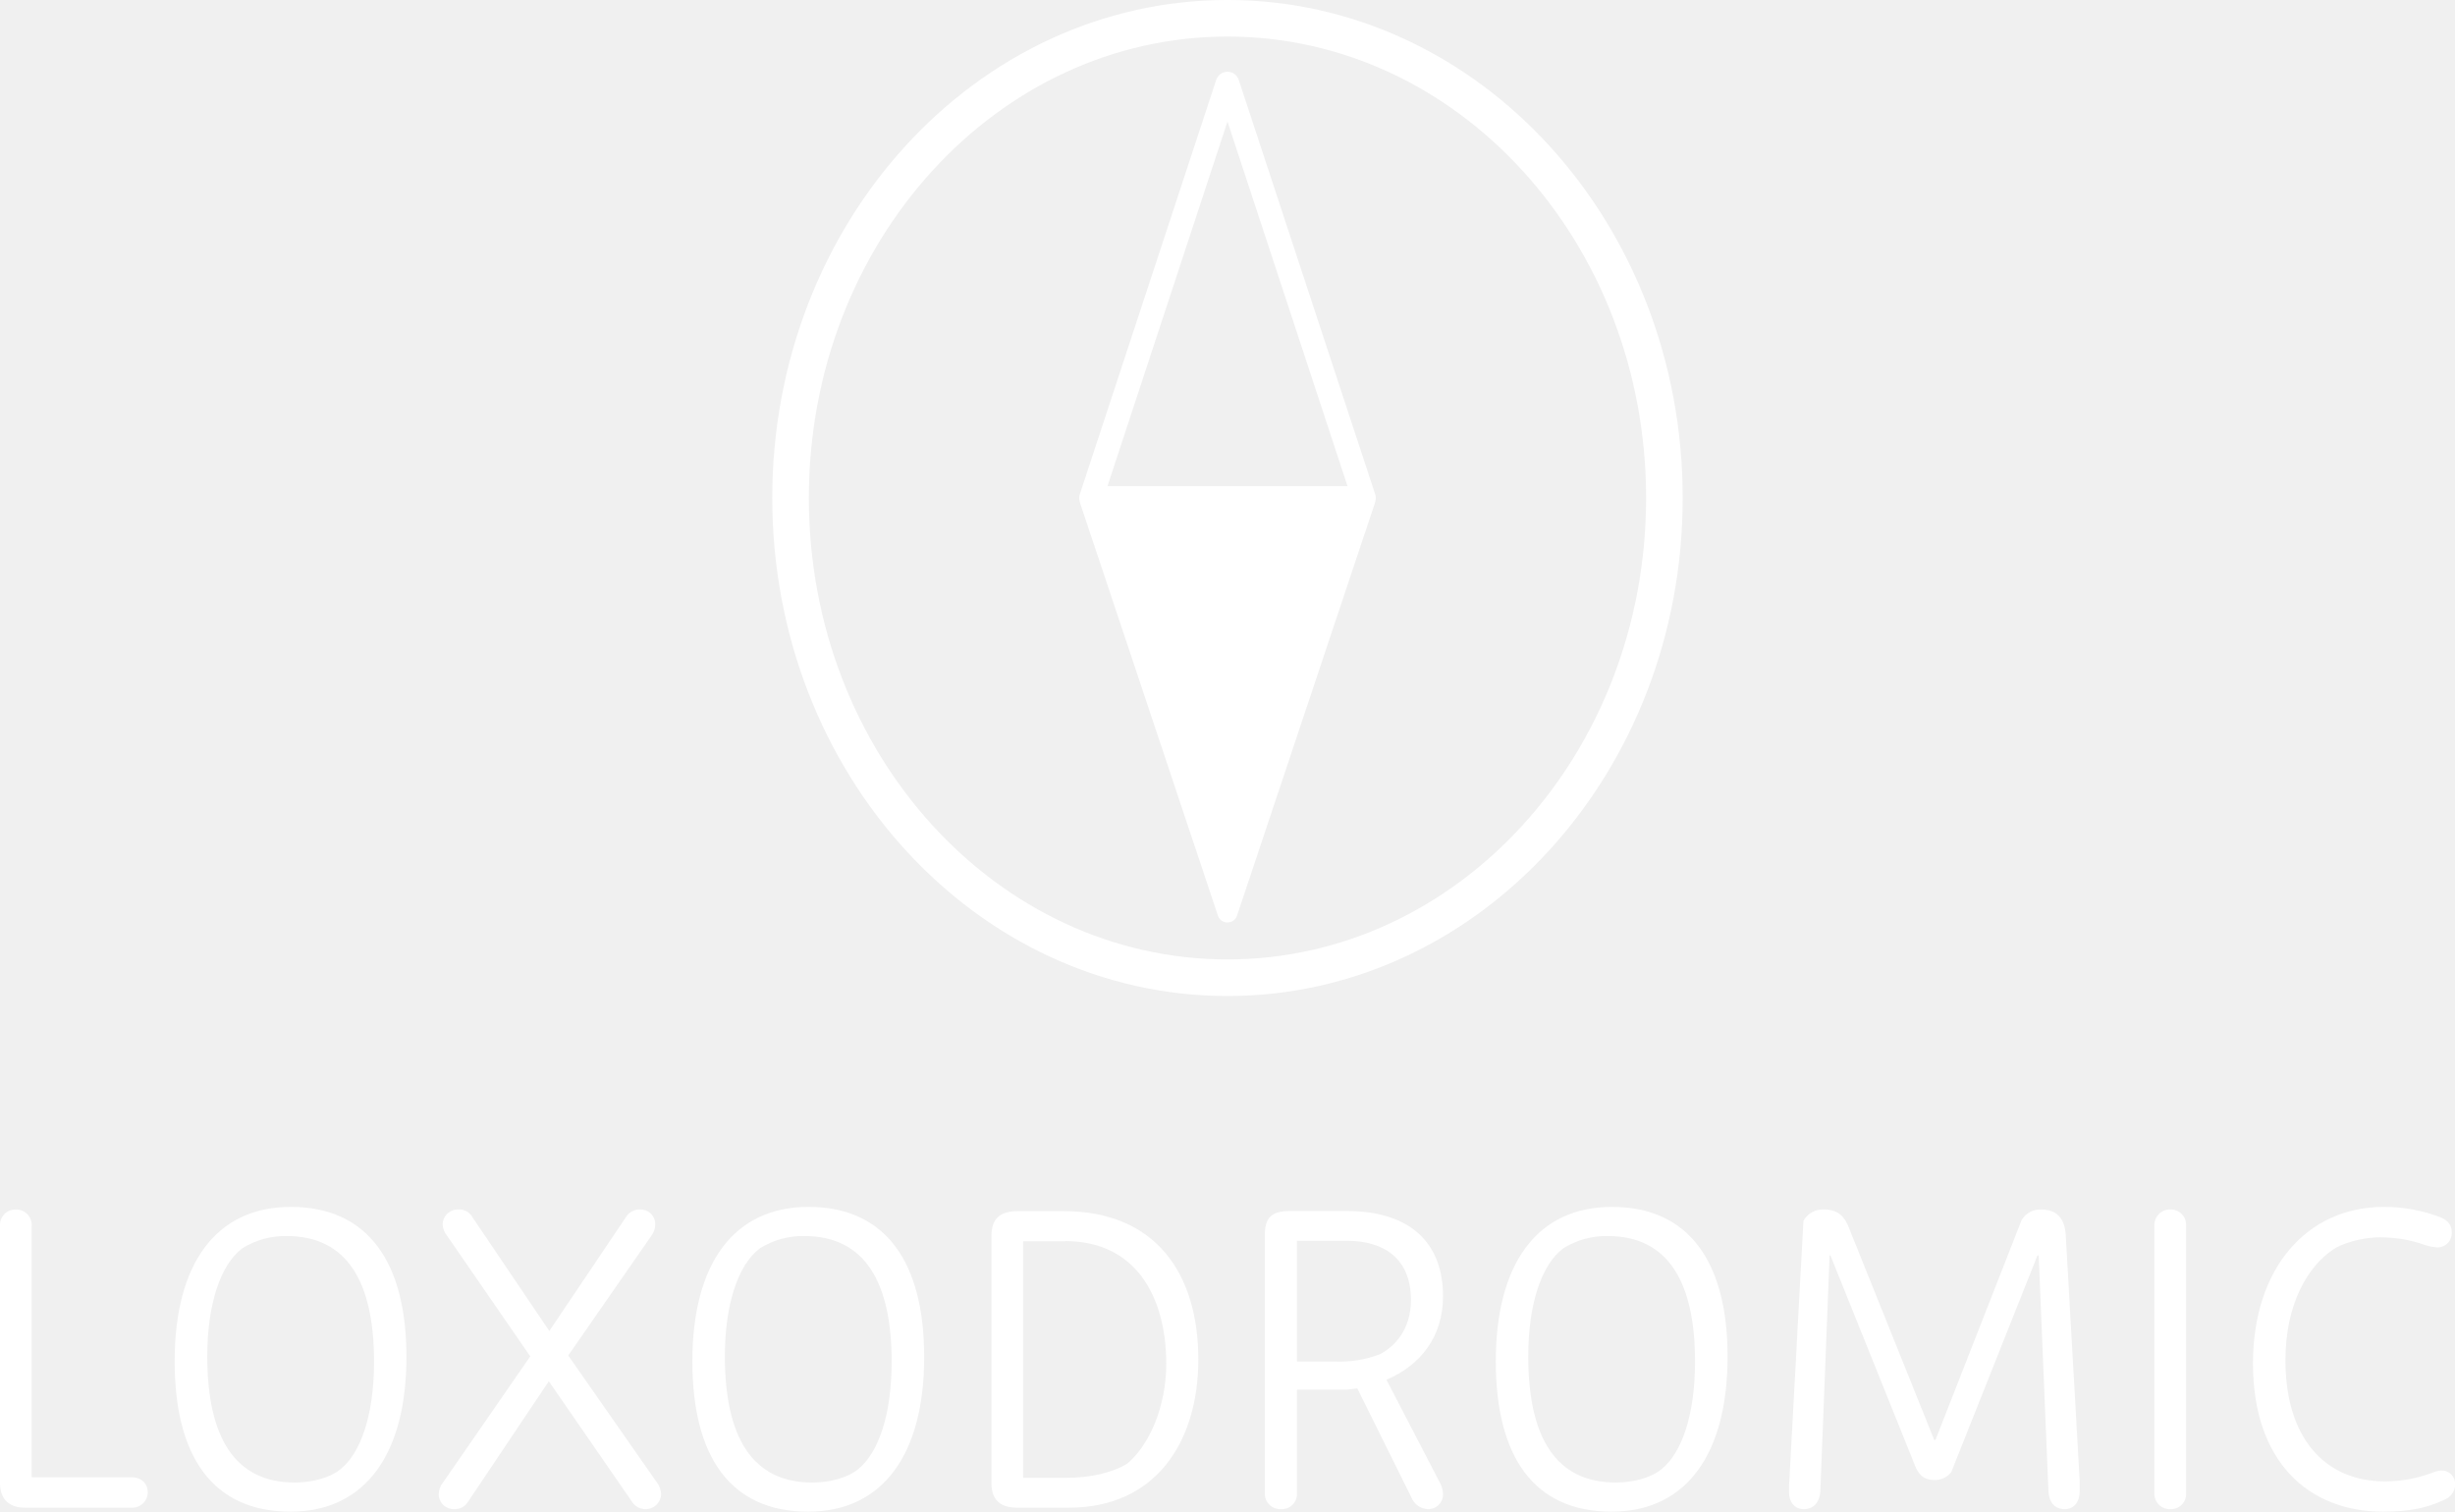
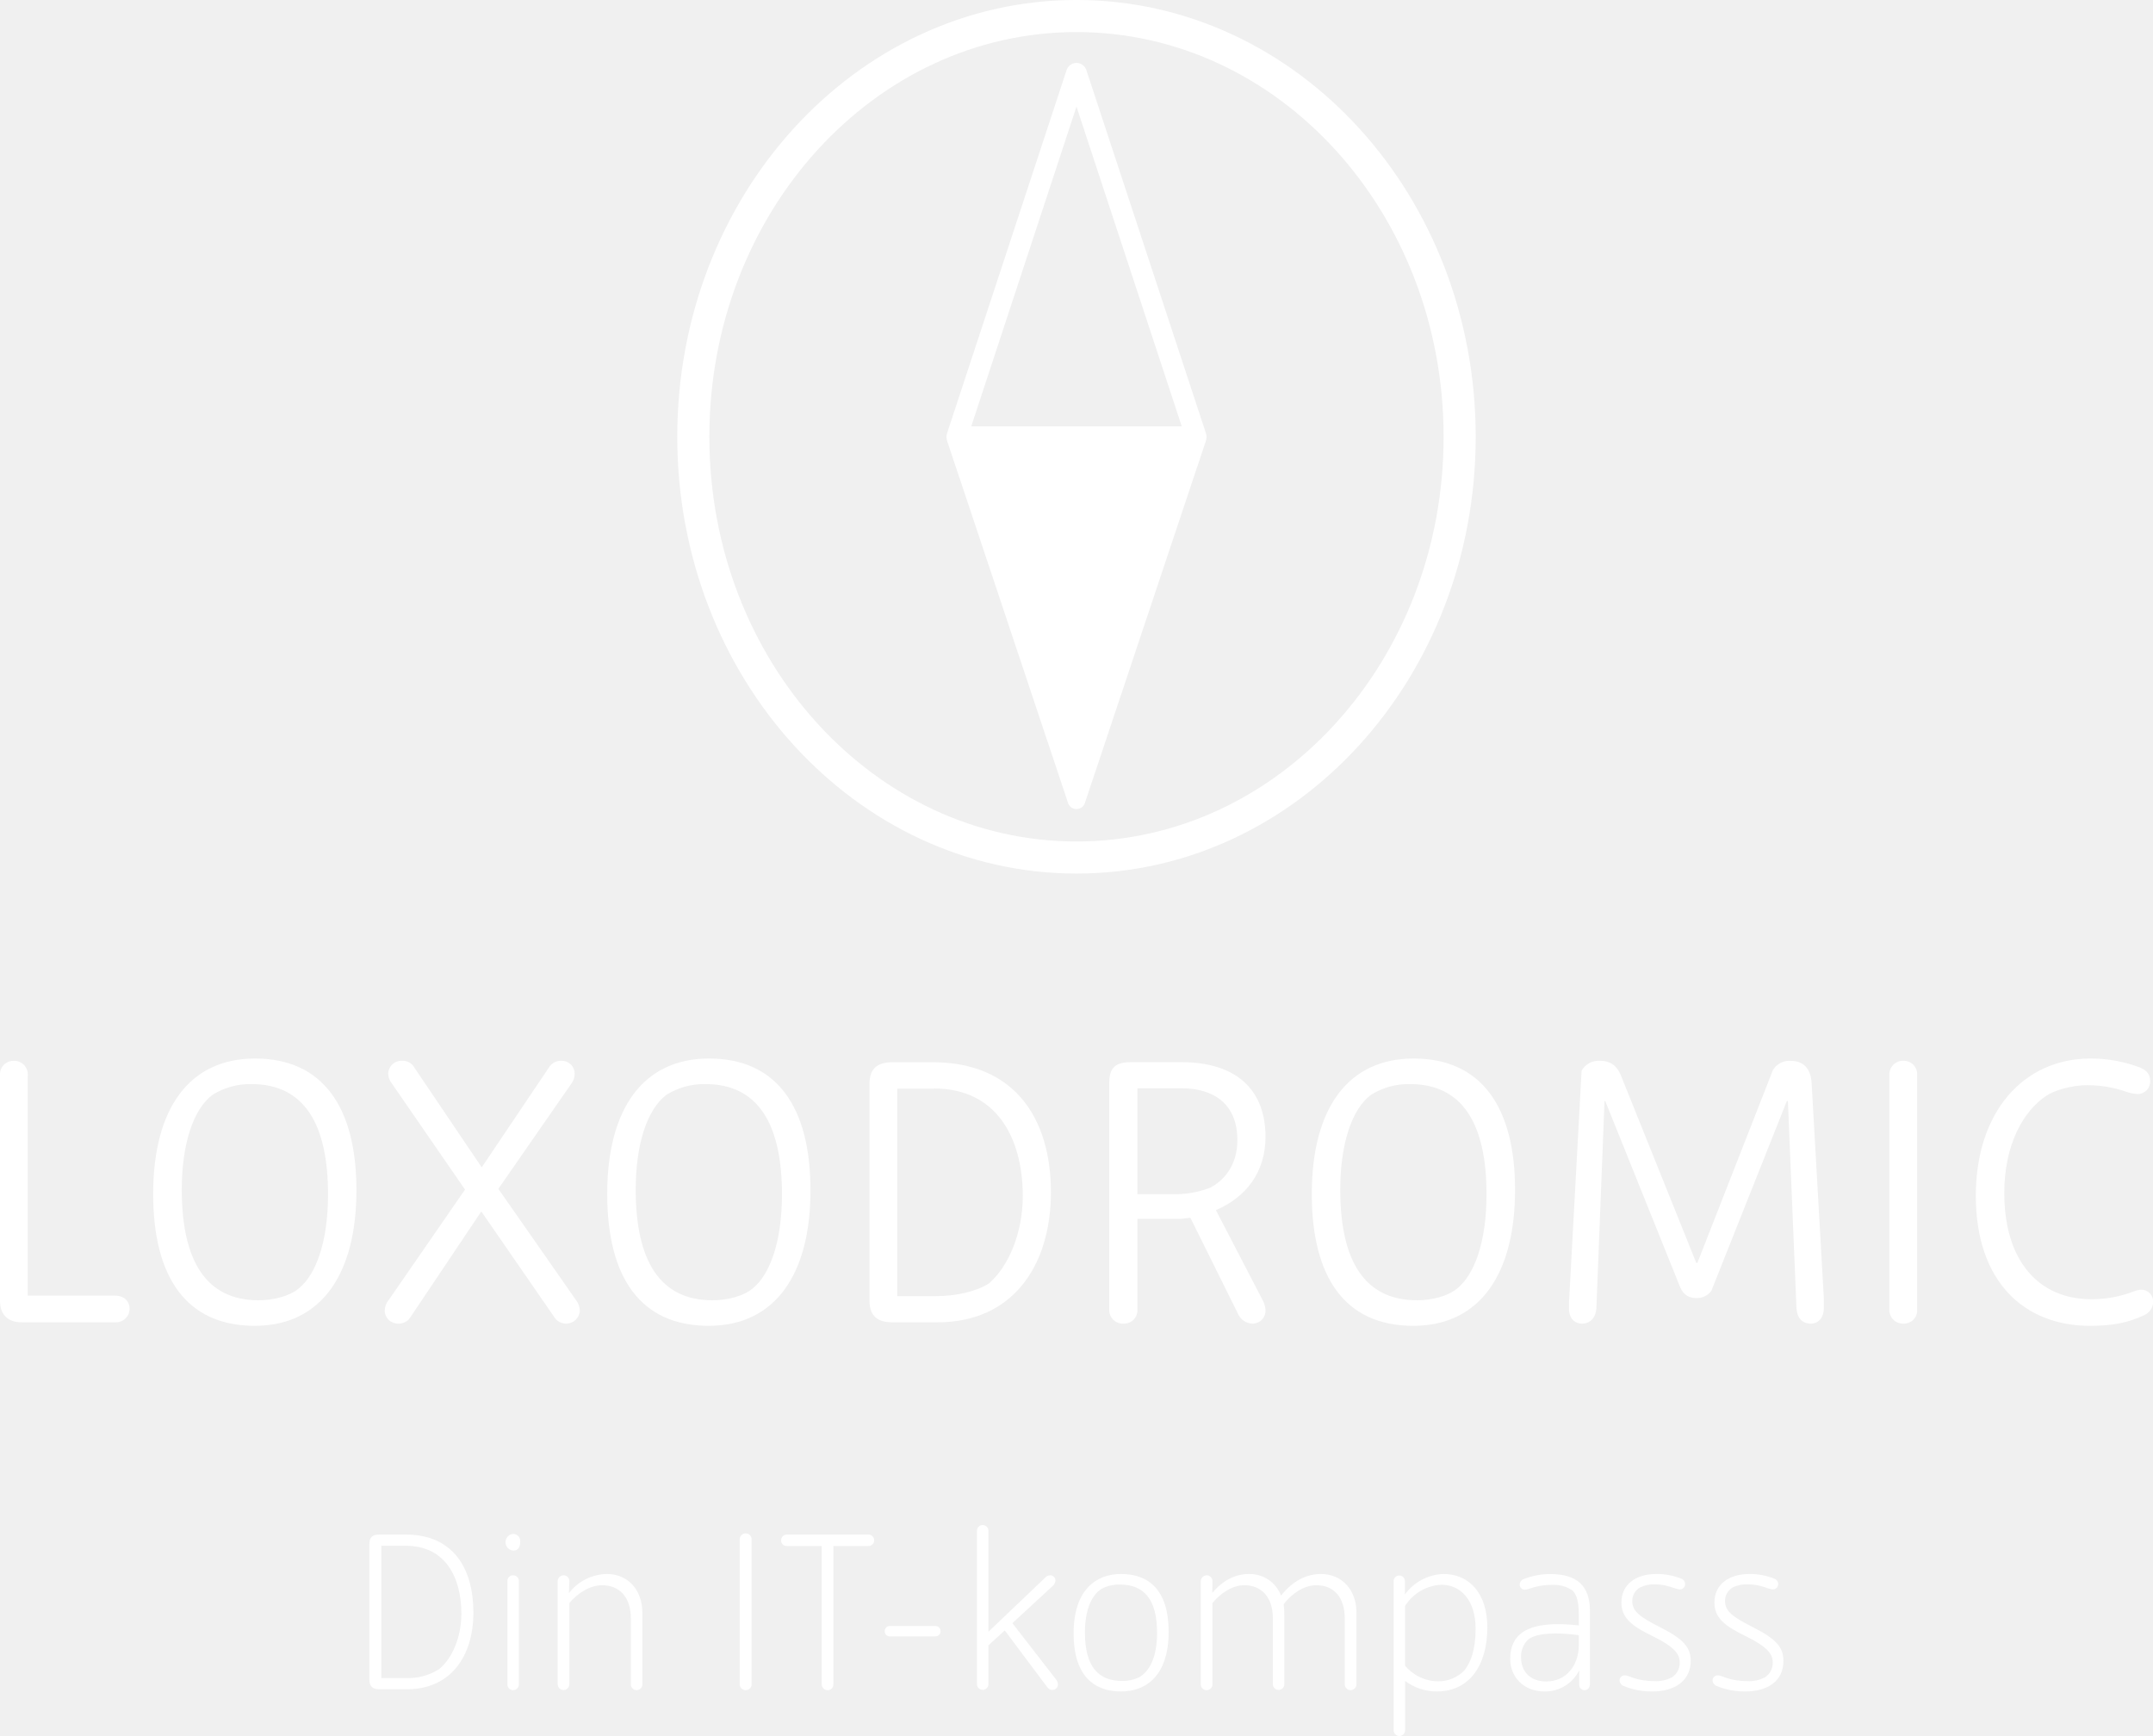
- <svg xmlns="http://www.w3.org/2000/svg" viewBox="0 0 576.33 354.94">
+ <svg xmlns="http://www.w3.org/2000/svg" viewBox="0 0 576.33 464.75">
  <defs>
    <style>.cls-1,.cls-3{fill:none;}.cls-1,.cls-2,.cls-3{stroke:#fff;}.cls-1,.cls-2{stroke-linecap:round;stroke-linejoin:round;}.cls-1{stroke-width:5.57px;}.cls-2,.cls-4{fill:#fff;}.cls-2{stroke-width:4.74px;}.cls-3{stroke-miterlimit:10;stroke-width:8.59px;}</style>
  </defs>
  <g id="Layer_2" data-name="Layer 2">
    <g id="Layer_1-2" data-name="Layer 1">
-       <polygon class="cls-1" points="256.14 116.93 320.19 116.93 288.16 19.63 256.14 116.93" />
-       <polygon class="cls-2" points="320.41 117.7 255.92 117.7 288.16 214.23 320.41 117.7" />
-       <ellipse class="cls-3" cx="288.16" cy="116.93" rx="102.57" ry="112.64" />
-       <path class="cls-4" d="M30.82,354H5.75C1.88,354,0,351.67,0,348.3V287.84A3.6,3.6,0,0,1,3.67,284a3.61,3.61,0,0,1,3.76,3.86v59H30.82c2.48,0,3.87,1.59,3.87,3.47A3.66,3.66,0,0,1,30.82,354Z" />
-       <path class="cls-4" d="M68.19,354.94C49.85,354.94,41,341.86,41,319.66c0-23.09,9.81-36.28,27.26-36.28,18.13,0,27.15,13,27.15,35.19C95.44,341.07,86,354.94,68.19,354.94Zm-.89-64.72a19,19,0,0,0-10.41,2.88c-5.15,3.86-8.23,13.18-8.23,25.37,0,19,6.45,29.63,20.52,29.63,4.06,0,8.32-1.09,10.8-3.17,4.56-3.67,7.83-12.39,7.83-25.17C87.81,301.12,81.57,290.22,67.3,290.22Z" />
-       <path class="cls-4" d="M155.21,350.88a3.63,3.63,0,0,1-3.67,3.47,3.73,3.73,0,0,1-3.27-1.89l-19.43-28.14-18.93,28.24a3.63,3.63,0,0,1-3.27,1.79,3.55,3.55,0,0,1-3.66-3.47,4.7,4.7,0,0,1,1.09-2.88l20.41-29.53L105,290.22a4.54,4.54,0,0,1-1.09-2.77,3.59,3.59,0,0,1,3.76-3.47,3.55,3.55,0,0,1,3.28,1.88l18,26.66,17.94-26.66a3.78,3.78,0,0,1,3.37-1.88,3.46,3.46,0,0,1,3.57,3.37,4.44,4.44,0,0,1-.89,2.77L133.4,318.27l20.82,29.83A4.78,4.78,0,0,1,155.21,350.88Z" />
-       <path class="cls-4" d="M189.7,354.94c-18.34,0-27.16-13.08-27.16-35.28,0-23.09,9.81-36.28,27.26-36.28,18.13,0,27.15,13,27.15,35.19C217,341.07,207.54,354.94,189.7,354.94Zm-.89-64.72a19,19,0,0,0-10.41,2.88c-5.15,3.86-8.23,13.18-8.23,25.37,0,19,6.45,29.63,20.52,29.63,4.06,0,8.32-1.09,10.8-3.17,4.56-3.67,7.83-12.39,7.83-25.17C209.32,301.12,203.08,290.22,188.81,290.22Z" />
-       <path class="cls-4" d="M251,354H238.76c-3.17,0-6-1.19-6-5.65V290.12c0-4.06,2.08-5.75,6.25-5.75h10.6c22,0,31.71,15,31.71,34.89C281.27,338.89,271.07,354,251,354Zm-.89-62.54h-9.92V347h10.11c5.75,0,11.1-1.29,14.37-3.37,5.16-4.36,9.12-13.38,9.12-23.49C273.74,304.4,266.61,291.41,250.06,291.41Z" />
-       <path class="cls-4" d="M338.06,348.2a6.23,6.23,0,0,1,.7,2.48,3.47,3.47,0,0,1-3.57,3.67,4.38,4.38,0,0,1-3.87-2.78L318.64,326l-2.48.3H304.47v24.18a3.57,3.57,0,0,1-3.77,3.87,3.62,3.62,0,0,1-3.77-3.87V290c0-4.16,1.59-5.65,5.95-5.65h13.28c15.07,0,22.6,7.64,22.6,20,0,9.41-5.16,16.15-13.28,19.62ZM323.89,318c3.47-1.78,7.34-5.75,7.34-12.78,0-9.62-6.25-13.88-15-13.88H304.47v28.35h8.92A26.68,26.68,0,0,0,323.89,318Z" />
-       <path class="cls-4" d="M378.3,354.94c-18.33,0-27.15-13.08-27.15-35.28,0-23.09,9.81-36.28,27.25-36.28,18.14,0,27.16,13,27.16,35.19C405.56,341.07,396.14,354.94,378.3,354.94Zm-.89-64.72A19,19,0,0,0,367,293.1c-5.16,3.86-8.23,13.18-8.23,25.37,0,19,6.44,29.63,20.52,29.63,4.06,0,8.32-1.09,10.8-3.17,4.56-3.67,7.83-12.39,7.83-25.17C397.93,301.12,391.68,290.22,377.41,290.22Z" />
-       <path class="cls-4" d="M488.22,347.61v2.67c0,2.38-1.39,4.07-3.47,4.07-2.48,0-3.77-1.69-3.87-4.36l-2.28-55.21h-.29l-20.22,50.84a4.81,4.81,0,0,1-4,1.89c-2.57,0-3.86-1.49-4.56-3.47l-19.82-49.26h-.2l-2.18,55.5c-.19,2.58-1.68,4.07-3.86,4.07s-3.47-1.69-3.47-3.87V348.8l3.37-62.14a5.18,5.18,0,0,1,4.76-2.68c3.56,0,5,1.88,5.94,4.36l20,49.75h.3l20.22-51.63A5.1,5.1,0,0,1,479.3,284c3.57,0,5.45,2.18,5.65,6Z" />
-       <path class="cls-4" d="M509.53,354.35a3.62,3.62,0,0,1-3.77-3.87V287.84a3.67,3.67,0,0,1,3.77-3.86,3.59,3.59,0,0,1,3.66,3.86v62.64A3.54,3.54,0,0,1,509.53,354.35Z" />
-       <path class="cls-4" d="M574,352.07c-4.26,2-8.23,2.87-14.57,2.87-17.54,0-30.53-11.79-30.53-34.79,0-22.39,12.69-36.77,30.73-36.77A36.76,36.76,0,0,1,573,285.86c1.88.8,2.57,2,2.57,3.47a3.37,3.37,0,0,1-3.27,3.57,10.46,10.46,0,0,1-3.07-.6,31.73,31.73,0,0,0-10.41-1.78c-4.65,0-9.31,1.59-11.1,2.87-6,4-11.2,12.89-11.2,26,0,17.94,9,28.44,23.39,28.44a31.23,31.23,0,0,0,11.2-2.08,7.62,7.62,0,0,1,2-.49,3.2,3.2,0,0,1,3.27,3.37A4,4,0,0,1,574,352.07Z" />
+       <g id="zen_NEW" data-name="zen NEW">
+         <polygon class="cls-1" points="256.14 116.93 320.19 116.93 288.16 19.63 256.14 116.93" />
+         <polygon class="cls-2" points="320.41 117.7 255.92 117.7 288.16 214.23 320.41 117.7" />
+         <ellipse class="cls-3" cx="288.16" cy="116.93" rx="102.57" ry="112.64" />
+         <path class="cls-4" d="M30.82,354H5.75C1.88,354,0,351.67,0,348.3V287.84A3.6,3.6,0,0,1,3.67,284a3.61,3.61,0,0,1,3.76,3.86v59H30.82c2.48,0,3.87,1.59,3.87,3.47A3.66,3.66,0,0,1,30.82,354Z" />
+         <path class="cls-4" d="M68.19,354.94C49.85,354.94,41,341.86,41,319.66c0-23.09,9.81-36.28,27.26-36.28,18.13,0,27.15,13,27.15,35.19C95.44,341.07,86,354.94,68.19,354.94Zm-.89-64.72a19,19,0,0,0-10.41,2.88c-5.15,3.86-8.23,13.18-8.23,25.37,0,19,6.45,29.63,20.52,29.63,4.06,0,8.32-1.09,10.8-3.17,4.56-3.67,7.83-12.39,7.83-25.17C87.81,301.12,81.57,290.22,67.3,290.22Z" />
+         <path class="cls-4" d="M155.21,350.88a3.63,3.63,0,0,1-3.67,3.47,3.73,3.73,0,0,1-3.27-1.89l-19.43-28.14-18.93,28.24a3.63,3.63,0,0,1-3.27,1.79,3.55,3.55,0,0,1-3.66-3.47,4.7,4.7,0,0,1,1.09-2.88l20.41-29.53L105,290.22a4.54,4.54,0,0,1-1.09-2.77,3.59,3.59,0,0,1,3.76-3.47,3.55,3.55,0,0,1,3.28,1.88l18,26.66,17.94-26.66a3.78,3.78,0,0,1,3.37-1.88,3.46,3.46,0,0,1,3.57,3.37,4.44,4.44,0,0,1-.89,2.77L133.4,318.27l20.82,29.83A4.78,4.78,0,0,1,155.21,350.88Z" />
+         <path class="cls-4" d="M189.7,354.94c-18.34,0-27.16-13.08-27.16-35.28,0-23.09,9.81-36.28,27.26-36.28,18.13,0,27.15,13,27.15,35.19C217,341.07,207.54,354.94,189.7,354.94Zm-.89-64.72a19,19,0,0,0-10.41,2.88c-5.15,3.86-8.23,13.18-8.23,25.37,0,19,6.45,29.63,20.52,29.63,4.06,0,8.32-1.09,10.8-3.17,4.56-3.67,7.83-12.39,7.83-25.17C209.32,301.12,203.08,290.22,188.81,290.22Z" />
+         <path class="cls-4" d="M251,354H238.76c-3.17,0-6-1.19-6-5.65V290.12c0-4.06,2.08-5.75,6.25-5.75h10.6c22,0,31.71,15,31.71,34.89C281.27,338.89,271.07,354,251,354Zm-.89-62.54h-9.92V347h10.11c5.75,0,11.1-1.29,14.37-3.37,5.16-4.36,9.12-13.38,9.12-23.49C273.74,304.4,266.61,291.41,250.06,291.41Z" />
+         <path class="cls-4" d="M338.06,348.2a6.23,6.23,0,0,1,.7,2.48,3.47,3.47,0,0,1-3.57,3.67,4.38,4.38,0,0,1-3.87-2.78L318.64,326l-2.48.3H304.47v24.18a3.57,3.57,0,0,1-3.77,3.87,3.62,3.62,0,0,1-3.77-3.87V290c0-4.16,1.59-5.65,5.95-5.65h13.28c15.07,0,22.6,7.64,22.6,20,0,9.41-5.16,16.15-13.28,19.62ZM323.89,318c3.47-1.78,7.34-5.75,7.34-12.78,0-9.62-6.25-13.88-15-13.88H304.47v28.35h8.92A26.68,26.68,0,0,0,323.89,318Z" />
+         <path class="cls-4" d="M378.3,354.94c-18.33,0-27.15-13.08-27.15-35.28,0-23.09,9.81-36.28,27.25-36.28,18.14,0,27.16,13,27.16,35.19C405.56,341.07,396.14,354.94,378.3,354.94Zm-.89-64.72A19,19,0,0,0,367,293.1c-5.16,3.86-8.23,13.18-8.23,25.37,0,19,6.44,29.63,20.52,29.63,4.06,0,8.32-1.09,10.8-3.17,4.56-3.67,7.83-12.39,7.83-25.17C397.93,301.12,391.68,290.22,377.41,290.22Z" />
+         <path class="cls-4" d="M488.22,347.61v2.67c0,2.38-1.39,4.07-3.47,4.07-2.48,0-3.77-1.69-3.87-4.36l-2.28-55.21h-.29l-20.22,50.84a4.81,4.81,0,0,1-4,1.89c-2.57,0-3.86-1.49-4.56-3.47l-19.82-49.26h-.2l-2.18,55.5c-.19,2.58-1.68,4.07-3.86,4.07s-3.47-1.69-3.47-3.87V348.8l3.37-62.14a5.18,5.18,0,0,1,4.76-2.68c3.56,0,5,1.88,5.94,4.36l20,49.75h.3l20.22-51.63A5.1,5.1,0,0,1,479.3,284c3.57,0,5.45,2.18,5.65,6Z" />
+         <path class="cls-4" d="M509.53,354.35a3.62,3.62,0,0,1-3.77-3.87V287.84a3.67,3.67,0,0,1,3.77-3.86,3.59,3.59,0,0,1,3.66,3.86v62.64A3.54,3.54,0,0,1,509.53,354.35Z" />
+         <path class="cls-4" d="M574,352.07c-4.26,2-8.23,2.87-14.57,2.87-17.54,0-30.53-11.79-30.53-34.79,0-22.39,12.69-36.77,30.73-36.77A36.76,36.76,0,0,1,573,285.86c1.88.8,2.57,2,2.57,3.47a3.37,3.37,0,0,1-3.27,3.57,10.46,10.46,0,0,1-3.07-.6,31.73,31.73,0,0,0-10.41-1.78c-4.65,0-9.31,1.59-11.1,2.87-6,4-11.2,12.89-11.2,26,0,17.94,9,28.44,23.39,28.44a31.23,31.23,0,0,0,11.2-2.08,7.62,7.62,0,0,1,2-.49,3.2,3.2,0,0,1,3.27,3.37A4,4,0,0,1,574,352.07Z" />
+         <path class="cls-4" d="M108.92,452.24h-7.43c-1.48,0-2.6-.59-2.6-2.42V413.24c0-1.66.83-2.42,2.66-2.42h7c12.81,0,18.17,9.08,18.17,20.88S120.55,452.24,108.92,452.24Zm-.29-38.41h-6.55v35.4h6.61a15.23,15.23,0,0,0,8.91-2.42c3.42-2.83,5.9-8.44,5.9-14.81C123.5,422.56,119.43,413.83,108.63,413.83Z" />
+         <path class="cls-4" d="M137.36,415.12a2.25,2.25,0,0,1,0-4.48,1.92,1.92,0,0,1,1.89,2.18C139.25,414.36,138.54,415.12,137.36,415.12Zm0,37.36a1.54,1.54,0,0,1-1.53-1.72V423.39a1.49,1.49,0,0,1,1.53-1.66,1.52,1.52,0,0,1,1.53,1.66v27.37A1.54,1.54,0,0,1,137.36,452.48Z" />
+         <path class="cls-4" d="M170.4,452.48a1.57,1.57,0,0,1-1.53-1.72V433.24c0-5.61-3-8.85-7.73-8.85-3.13,0-6.61,2.12-8.73,4.78v21.59a1.57,1.57,0,1,1-3.13,0V423.39a1.6,1.6,0,0,1,1.59-1.66,1.54,1.54,0,0,1,1.54,1.6l-.12,3.18a13.06,13.06,0,0,1,10.21-5.13c5.54,0,9.44,4.25,9.44,10.27v19.11A1.54,1.54,0,0,1,170.4,452.48Z" />
+         <path class="cls-4" d="M199.6,452.48a1.57,1.57,0,0,1-1.59-1.66V412.23a1.6,1.6,0,1,1,3.19,0v38.59A1.57,1.57,0,0,1,199.6,452.48Z" />
+         <path class="cls-4" d="M232.41,413.89h-9.32v36.93a1.53,1.53,0,0,1-1.54,1.66,1.57,1.57,0,0,1-1.59-1.66V413.89h-9.32a1.46,1.46,0,0,1-1.54-1.54,1.52,1.52,0,0,1,1.54-1.53h21.77a1.53,1.53,0,0,1,1.59,1.53A1.5,1.5,0,0,1,232.41,413.89Z" />
+         <path class="cls-4" d="M250.34,438.08H238.25a1.33,1.33,0,0,1-1.42-1.42,1.35,1.35,0,0,1,1.42-1.36h12.09a1.35,1.35,0,0,1,1.42,1.36A1.33,1.33,0,0,1,250.34,438.08Z" />
+         <path class="cls-4" d="M283.21,450.94a1.5,1.5,0,0,1-1.48,1.48c-.7,0-1.18-.36-1.77-1.24l-11-14.7-4.37,4v10.26a1.54,1.54,0,1,1-3.07,0V409.93a1.54,1.54,0,1,1,3.07,0v26.91l15.17-14.46a1.86,1.86,0,0,1,1.35-.65,1.4,1.4,0,0,1,1.42,1.42,2.1,2.1,0,0,1-.77,1.47L271,434.54l11.63,15A2.36,2.36,0,0,1,283.21,450.94Z" />
+         <path class="cls-4" d="M300.08,452.83c-7.26,0-12.69-4.25-12.69-15.52,0-11.51,5.85-15.93,12.69-15.93,7.38,0,12.75,4.25,12.75,15.46C312.83,448.52,306.87,452.83,300.08,452.83Zm-.29-28.62a10.08,10.08,0,0,0-5,1.18c-2.66,1.77-4.37,5.78-4.37,11.63,0,9.32,3.72,13,10,13a10.22,10.22,0,0,0,4.31-.89c3.07-1.59,5-5.66,5-11.92C309.76,427.87,306,424.21,299.79,424.21Z" />
+         <path class="cls-4" d="M361.56,452.48a1.6,1.6,0,0,1-1.59-1.72V433.24c0-5.61-2.89-8.85-7.61-8.85-3.43,0-6.73,2.42-8.74,5.07a22.4,22.4,0,0,1,.18,3.37v17.93a1.54,1.54,0,1,1-3.07,0V433.24c0-5.61-3-8.85-7.67-8.85-3.13,0-6.37,2.12-8.5,4.78v21.59a1.57,1.57,0,0,1-1.53,1.72,1.55,1.55,0,0,1-1.59-1.72V423.39a1.6,1.6,0,0,1,1.59-1.66,1.53,1.53,0,0,1,1.53,1.6l-.05,3.12c2.89-3.48,6.31-5.07,9.85-5.07a9,9,0,0,1,8.56,5.78c3.18-4,6.9-5.78,10.67-5.78,5.67,0,9.51,4.31,9.51,10.27v19.11A1.58,1.58,0,0,1,361.56,452.48Z" />
+         <path class="cls-4" d="M398.14,435.66c0,10.44-5,17.17-13.51,17.17a14,14,0,0,1-8.5-2.83v13.1a1.54,1.54,0,1,1-3.07,0V423.44a1.52,1.52,0,0,1,1.54-1.65,1.48,1.48,0,0,1,1.47,1.54v3.54a13.28,13.28,0,0,1,10.33-5.49C393.48,421.38,398.14,426.81,398.14,435.66ZM395,436c0-7.55-3.95-11.74-9.14-11.74a12.17,12.17,0,0,0-9.74,5.67v16a11.61,11.61,0,0,0,8.91,4.18,9.68,9.68,0,0,0,7-2.95C393.71,445,395,441.68,395,436Z" />
+         <path class="cls-4" d="M424.16,452.48a1.42,1.42,0,0,1-1.42-1.6v-3.72a10.15,10.15,0,0,1-9.32,5.67c-5.61,0-9.15-3.95-9.15-8.68,0-7,5-10.5,18.35-9v-3.07c0-3.78-.76-5.31-1.65-6.26a9,9,0,0,0-5.55-1.53c-4.24,0-6.13,1.3-7.25,1.3a1.35,1.35,0,0,1-1.36-1.42,1.6,1.6,0,0,1,1.18-1.47,19,19,0,0,1,7-1.3c7,0,10.62,3,10.62,9.91V450.7C425.63,451.71,425.1,452.48,424.16,452.48ZM409,439a6.19,6.19,0,0,0-1.83,4.72c0,3.6,2.25,6.43,6.73,6.43,5.49,0,8.73-4.42,8.73-9.79v-2.6C414.89,436.72,410.53,437.61,409,439Z" />
+         <path class="cls-4" d="M442.27,452.83a19.59,19.59,0,0,1-7.67-1.48,1.67,1.67,0,0,1-1.06-1.47,1.36,1.36,0,0,1,1.47-1.36c.95,0,3.13,1.54,7.85,1.54a8.92,8.92,0,0,0,4.78-1.07,4.55,4.55,0,0,0,2-3.95c0-2-1-4-7.61-7.2-5.54-2.71-8-4.9-8-8.85,0-4.66,3.65-7.61,9.38-7.61a17.28,17.28,0,0,1,6.61,1.24,1.52,1.52,0,0,1,1.06,1.47,1.4,1.4,0,0,1-1.42,1.42c-1.06,0-3.36-1.36-6.61-1.36A8.38,8.38,0,0,0,439,425a4.11,4.11,0,0,0-2.06,3.66c0,2.77,2.18,4.3,7.32,6.9,6.43,3.25,8.32,5.49,8.32,9.09C452.54,449.94,448.41,452.83,442.27,452.83Z" />
+         <path class="cls-4" d="M467.17,452.83a19.59,19.59,0,0,1-7.67-1.48,1.67,1.67,0,0,1-1.07-1.47,1.37,1.37,0,0,1,1.48-1.36c.94,0,3.13,1.54,7.85,1.54a8.92,8.92,0,0,0,4.78-1.07,4.55,4.55,0,0,0,2-3.95c0-2-1-4-7.61-7.2-5.55-2.71-8-4.9-8-8.85,0-4.66,3.66-7.61,9.39-7.61a17.32,17.32,0,0,1,6.61,1.24,1.53,1.53,0,0,1,1.06,1.47,1.4,1.4,0,0,1-1.42,1.42c-1.06,0-3.36-1.36-6.61-1.36a8.35,8.35,0,0,0-4.13.83,4.11,4.11,0,0,0-2.06,3.66c0,2.77,2.18,4.3,7.31,6.9,6.44,3.25,8.32,5.49,8.32,9.09C477.43,449.94,473.3,452.83,467.17,452.83Z" />
+       </g>
    </g>
  </g>
</svg>
